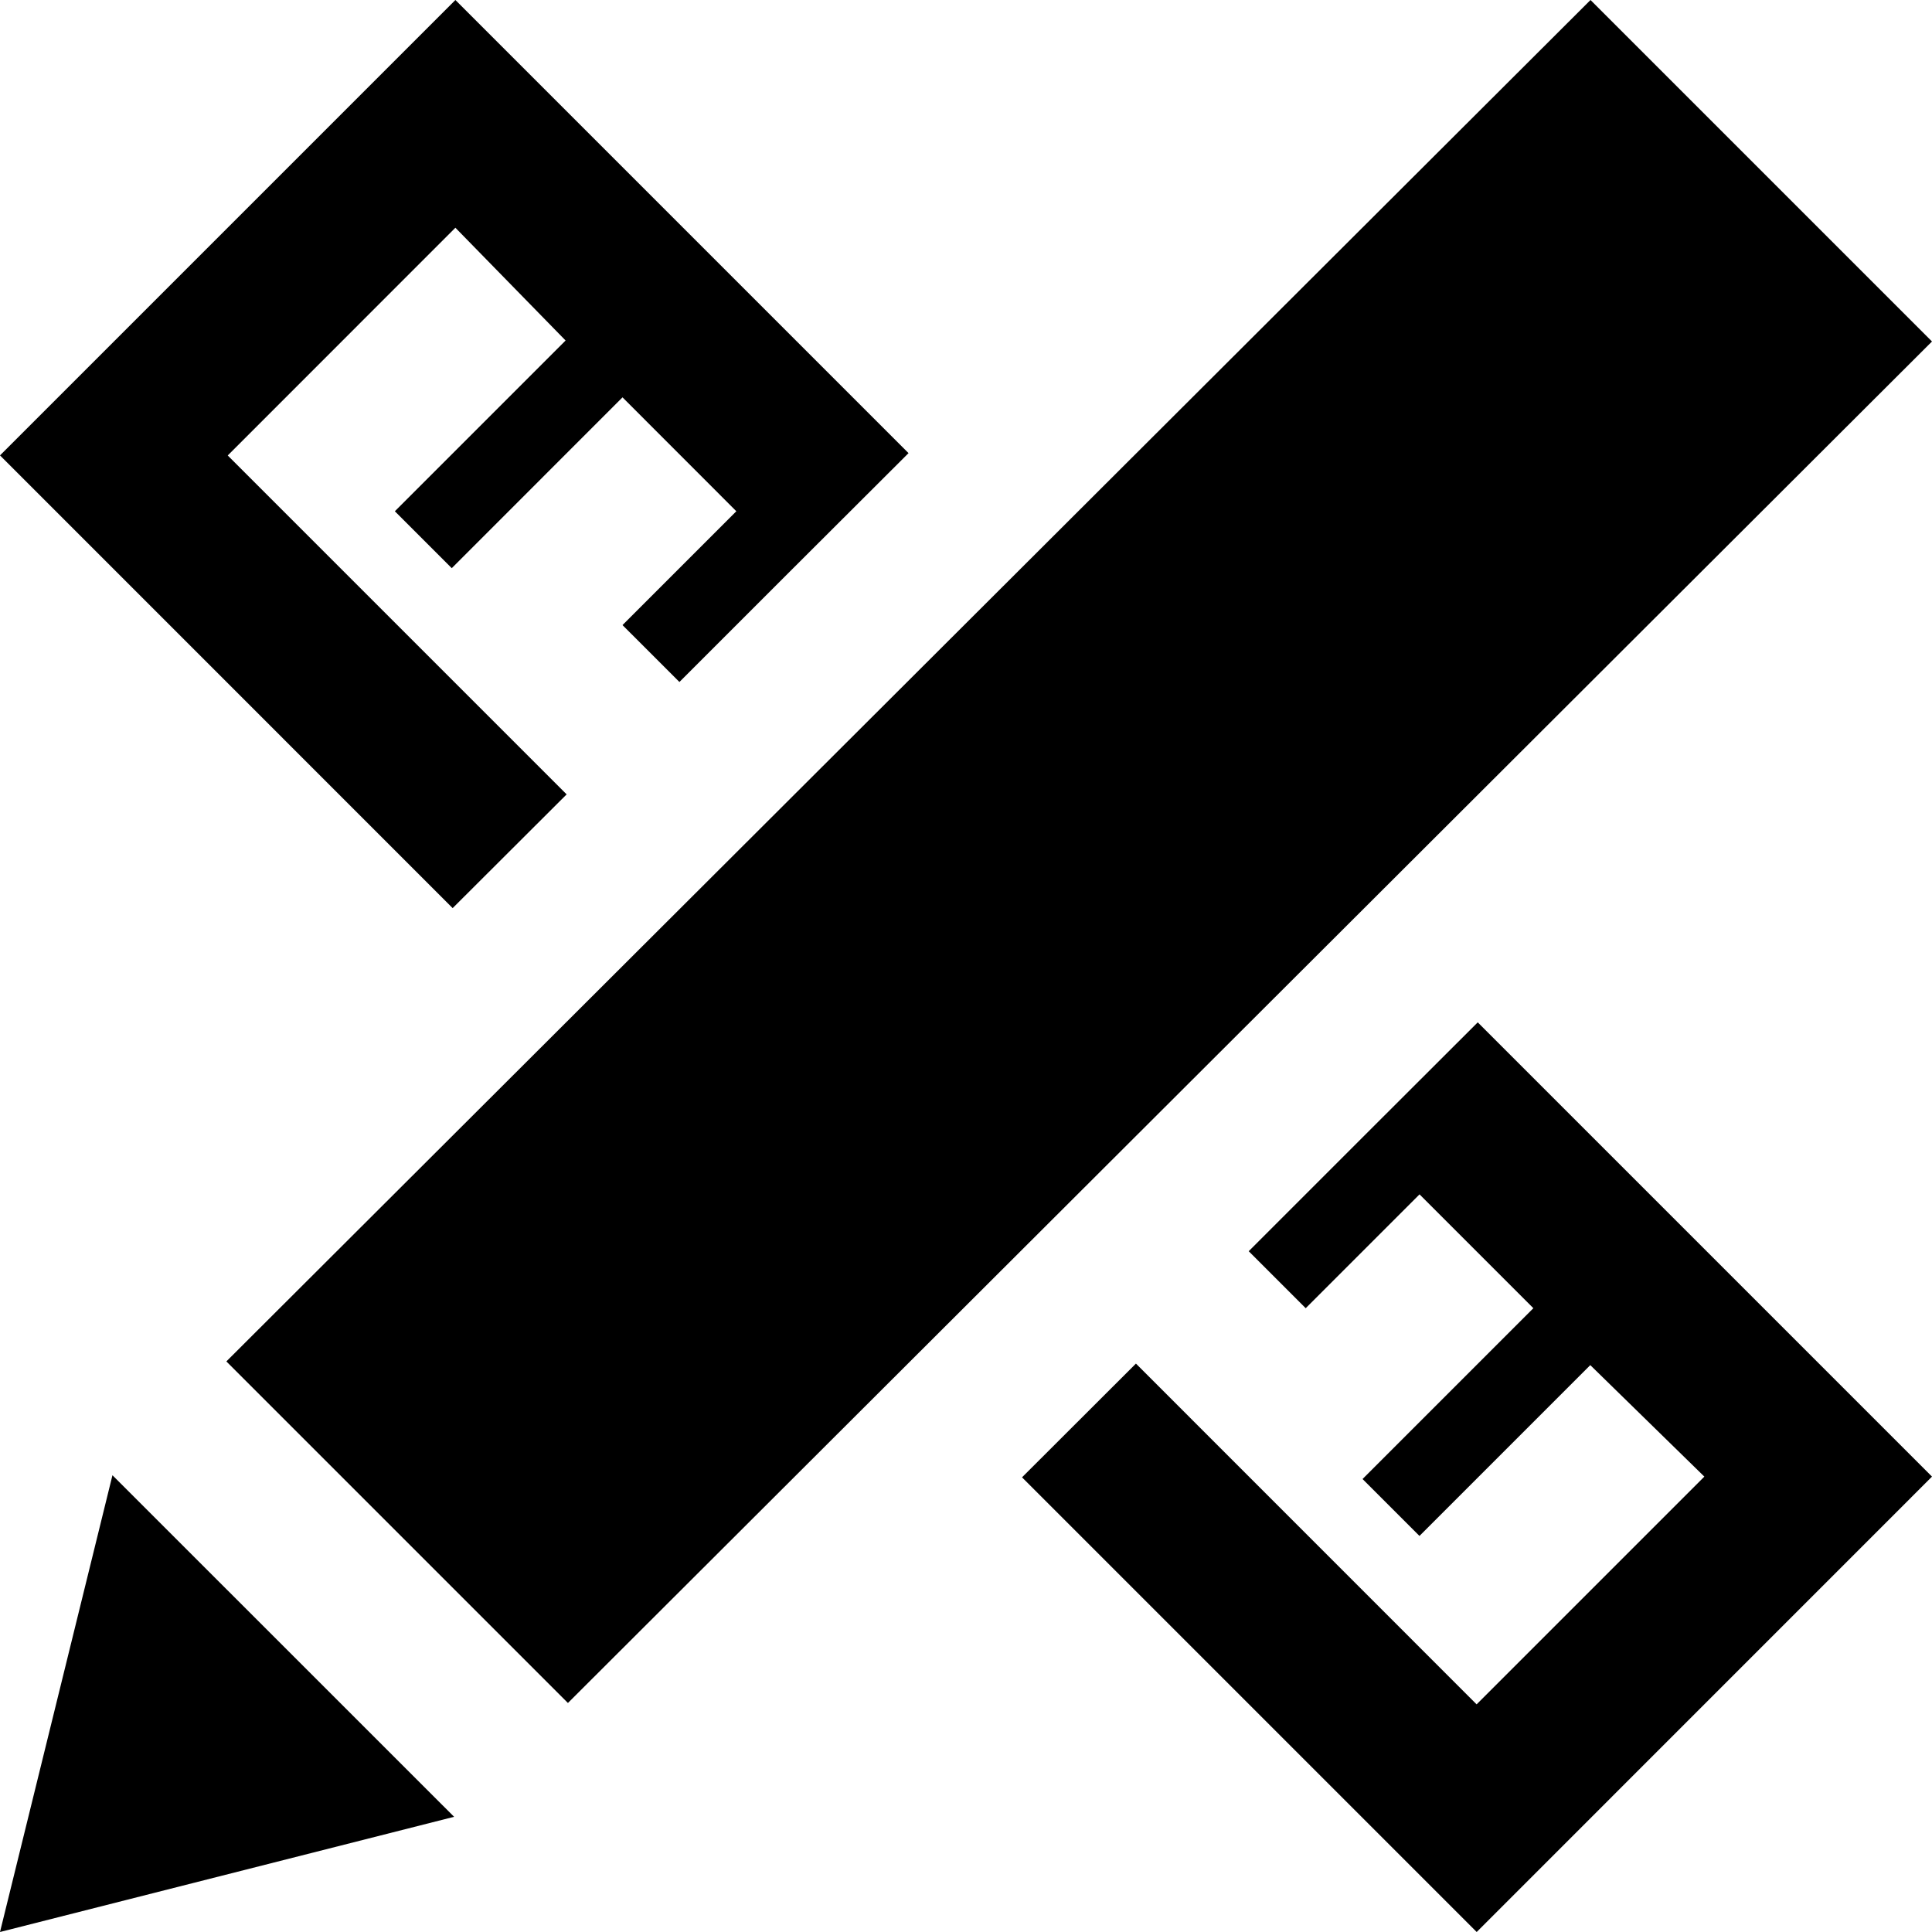
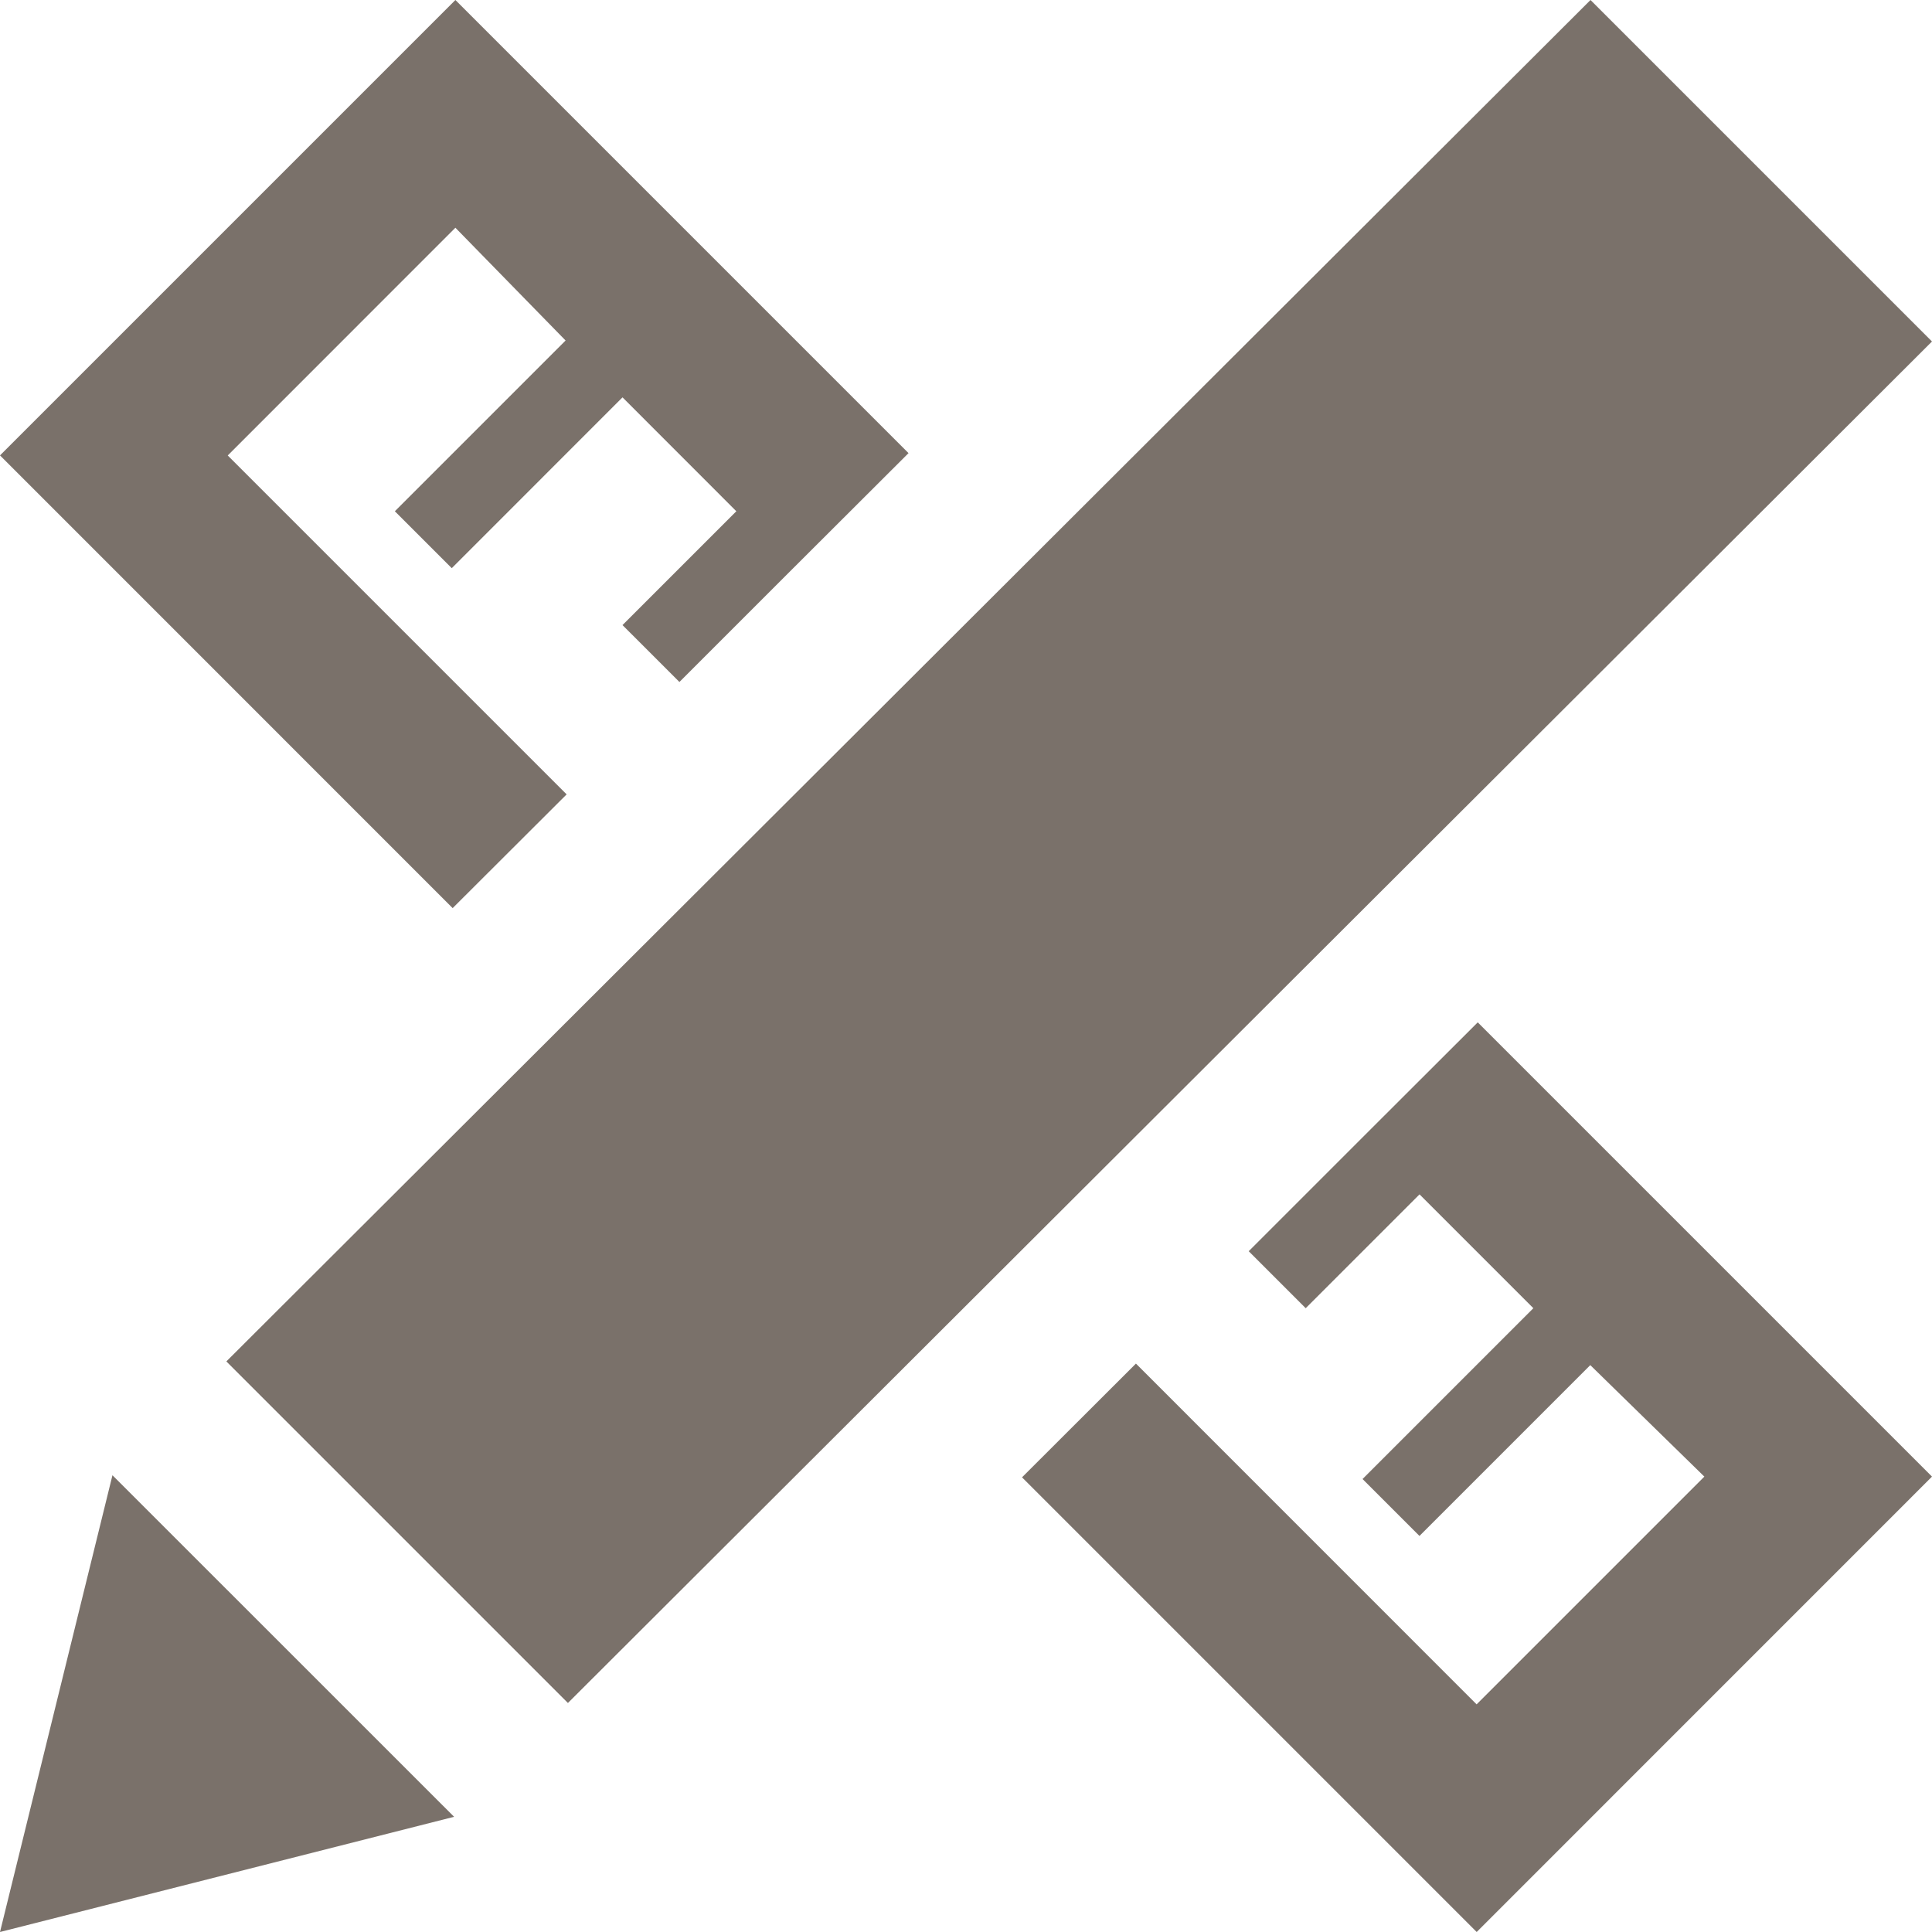
<svg xmlns="http://www.w3.org/2000/svg" width="24" height="24" viewBox="0 0 24 24">
-   <path d="M5.641 22.569l-5.641 1.431 1.397-5.674 4.244 4.243zm-2.829-5.657l4.243 4.243 16.945-16.913-4.242-4.242-16.946 16.912zm14.114-2.783l-1.414 1.414.708.708 1.414-1.414 1.414 1.414-2.122 2.122.707.707 2.122-2.122 1.417 1.385-2.829 2.829-4.232-4.233-1.415 1.413 5.648 5.648 5.656-5.657-5.643-5.643-1.431 1.429zm-9.887-4.261l-4.21-4.21 2.828-2.829 1.369 1.401-2.121 2.121.707.707 2.121-2.122 1.414 1.415-1.414 1.414.707.707 1.414-1.414 1.432-1.429-5.629-5.629-5.657 5.657 5.623 5.624 1.416-1.413z" />
+   <path d="M5.641 22.569l-5.641 1.431 1.397-5.674 4.244 4.243zm-2.829-5.657l4.243 4.243 16.945-16.913-4.242-4.242-16.946 16.912zm14.114-2.783l-1.414 1.414.708.708 1.414-1.414 1.414 1.414-2.122 2.122.707.707 2.122-2.122 1.417 1.385-2.829 2.829-4.232-4.233-1.415 1.413 5.648 5.648 5.656-5.657-5.643-5.643-1.431 1.429zm-9.887-4.261l-4.21-4.21 2.828-2.829 1.369 1.401-2.121 2.121.707.707 2.121-2.122 1.414 1.415-1.414 1.414.707.707 1.414-1.414 1.432-1.429-5.629-5.629-5.657 5.657 5.623 5.624 1.416-1.413z" fill="#7A716A" />
</svg>
